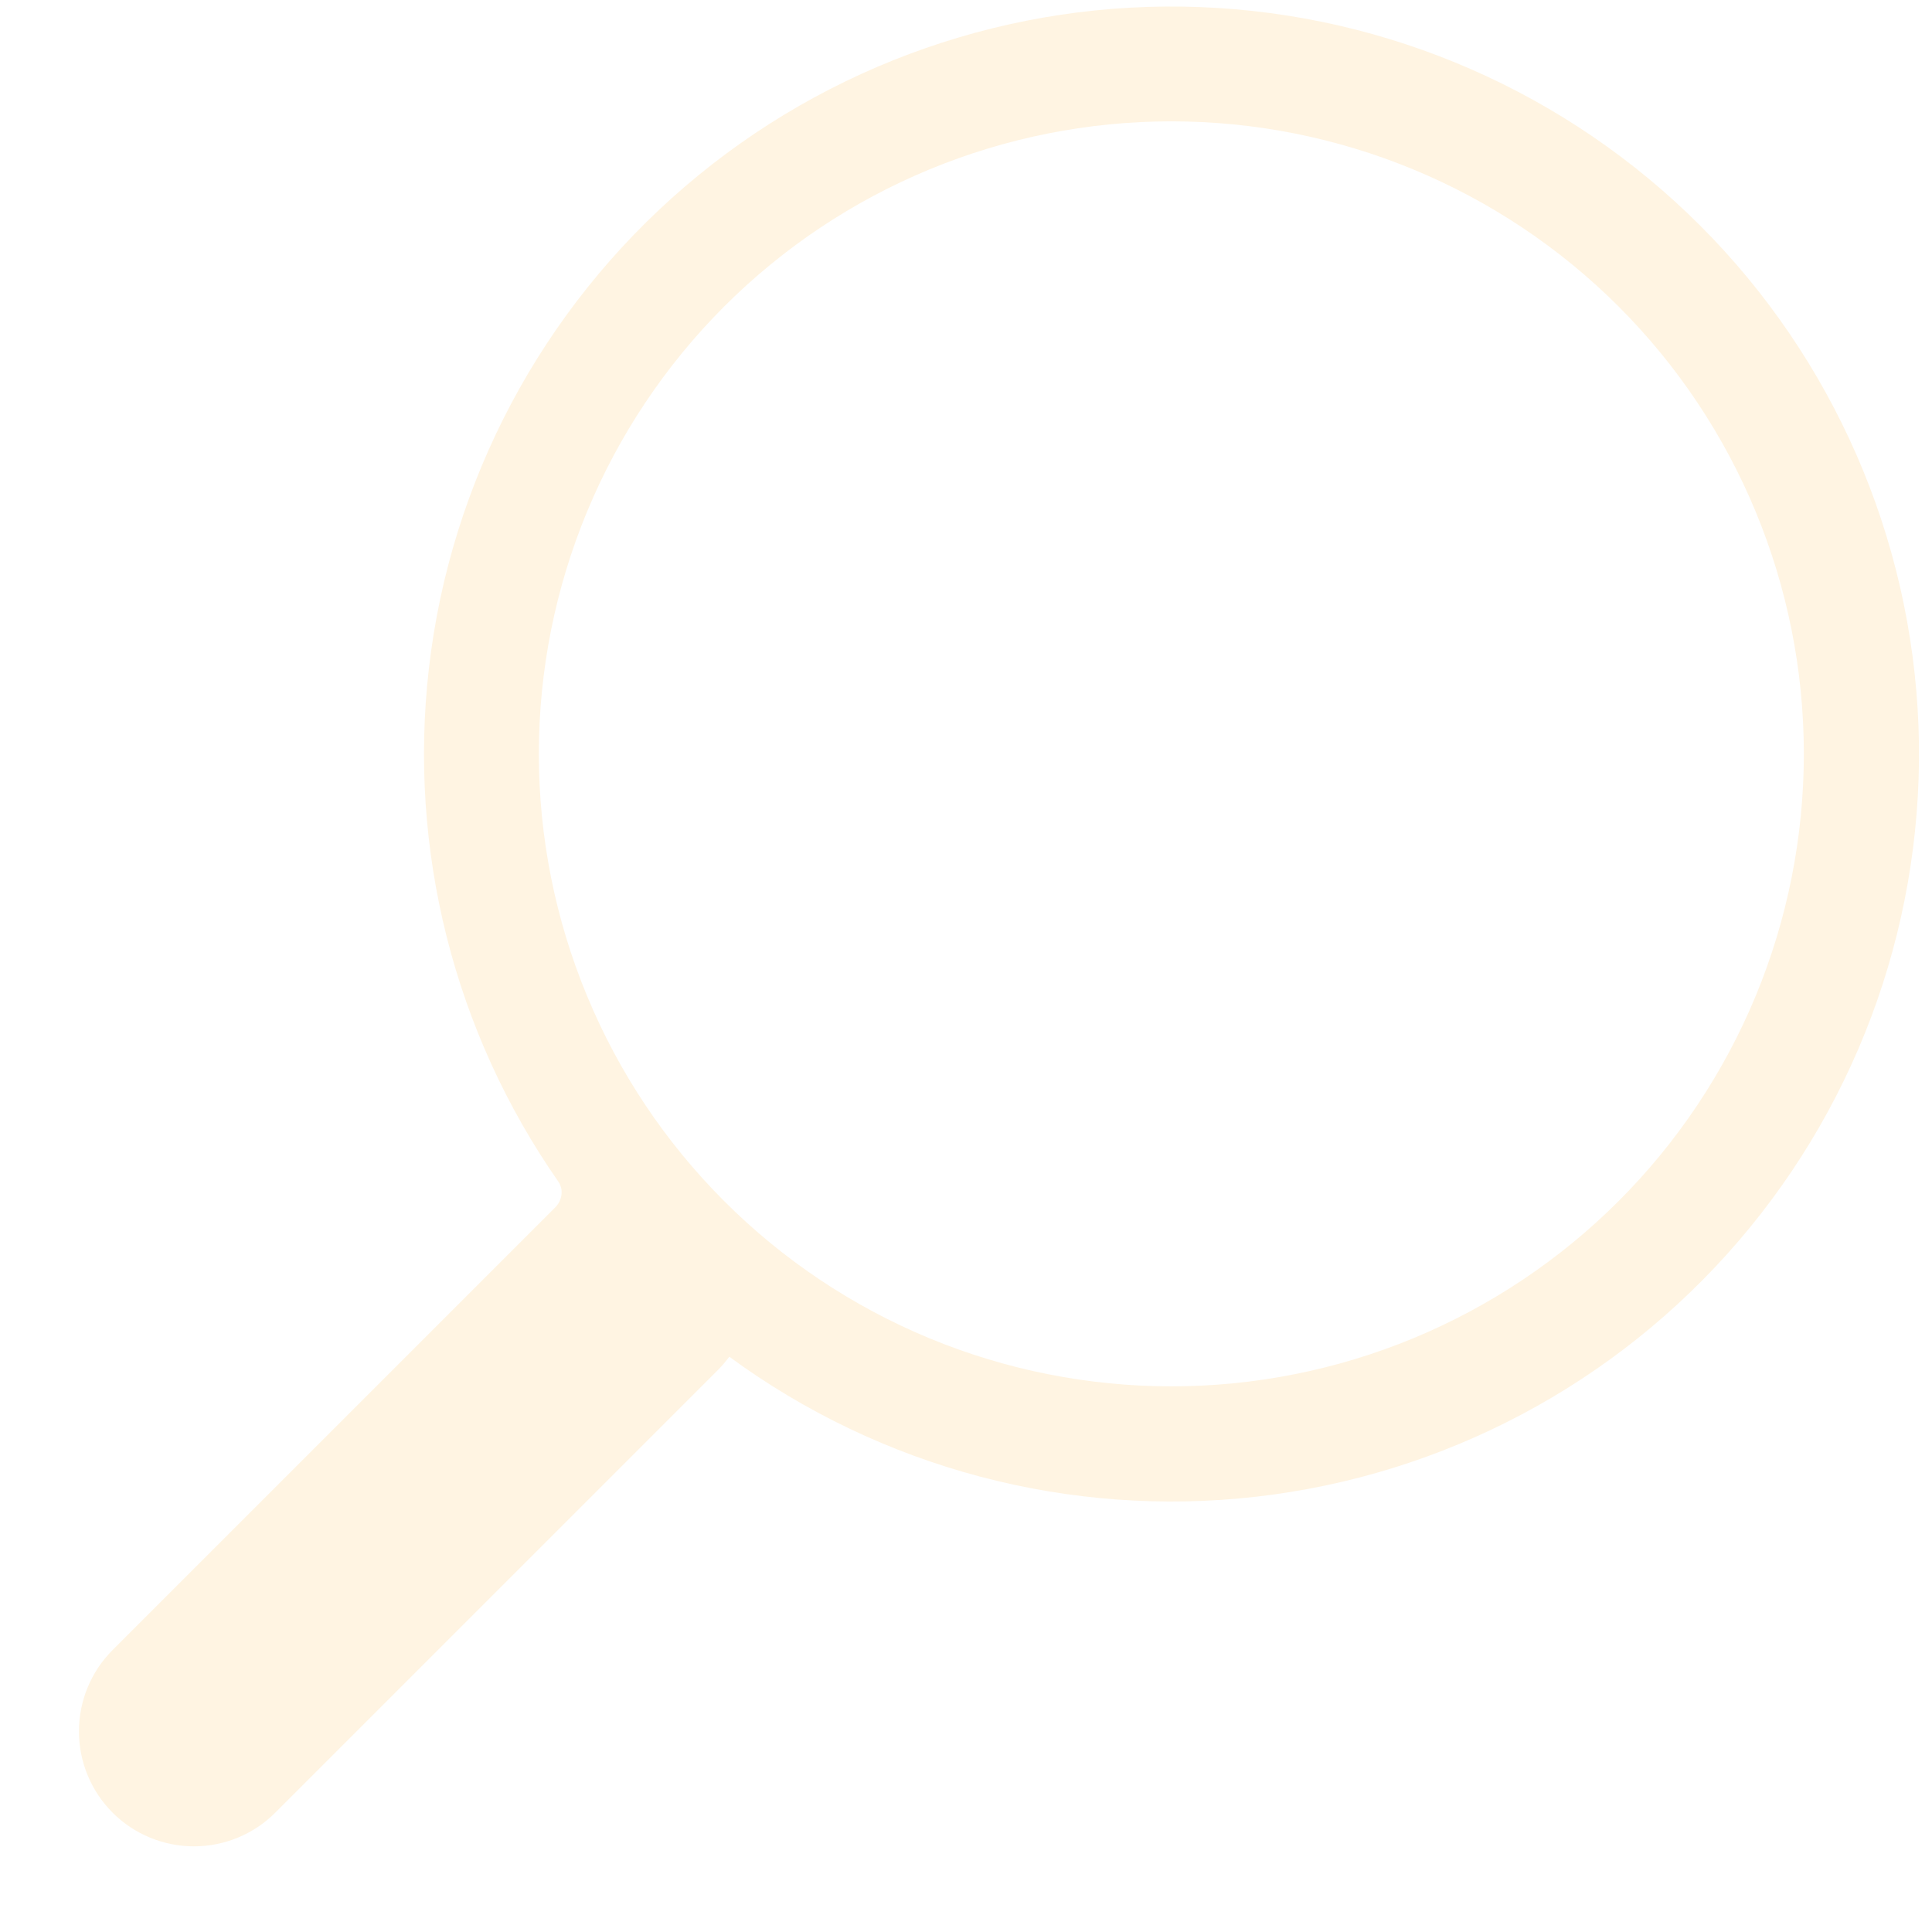
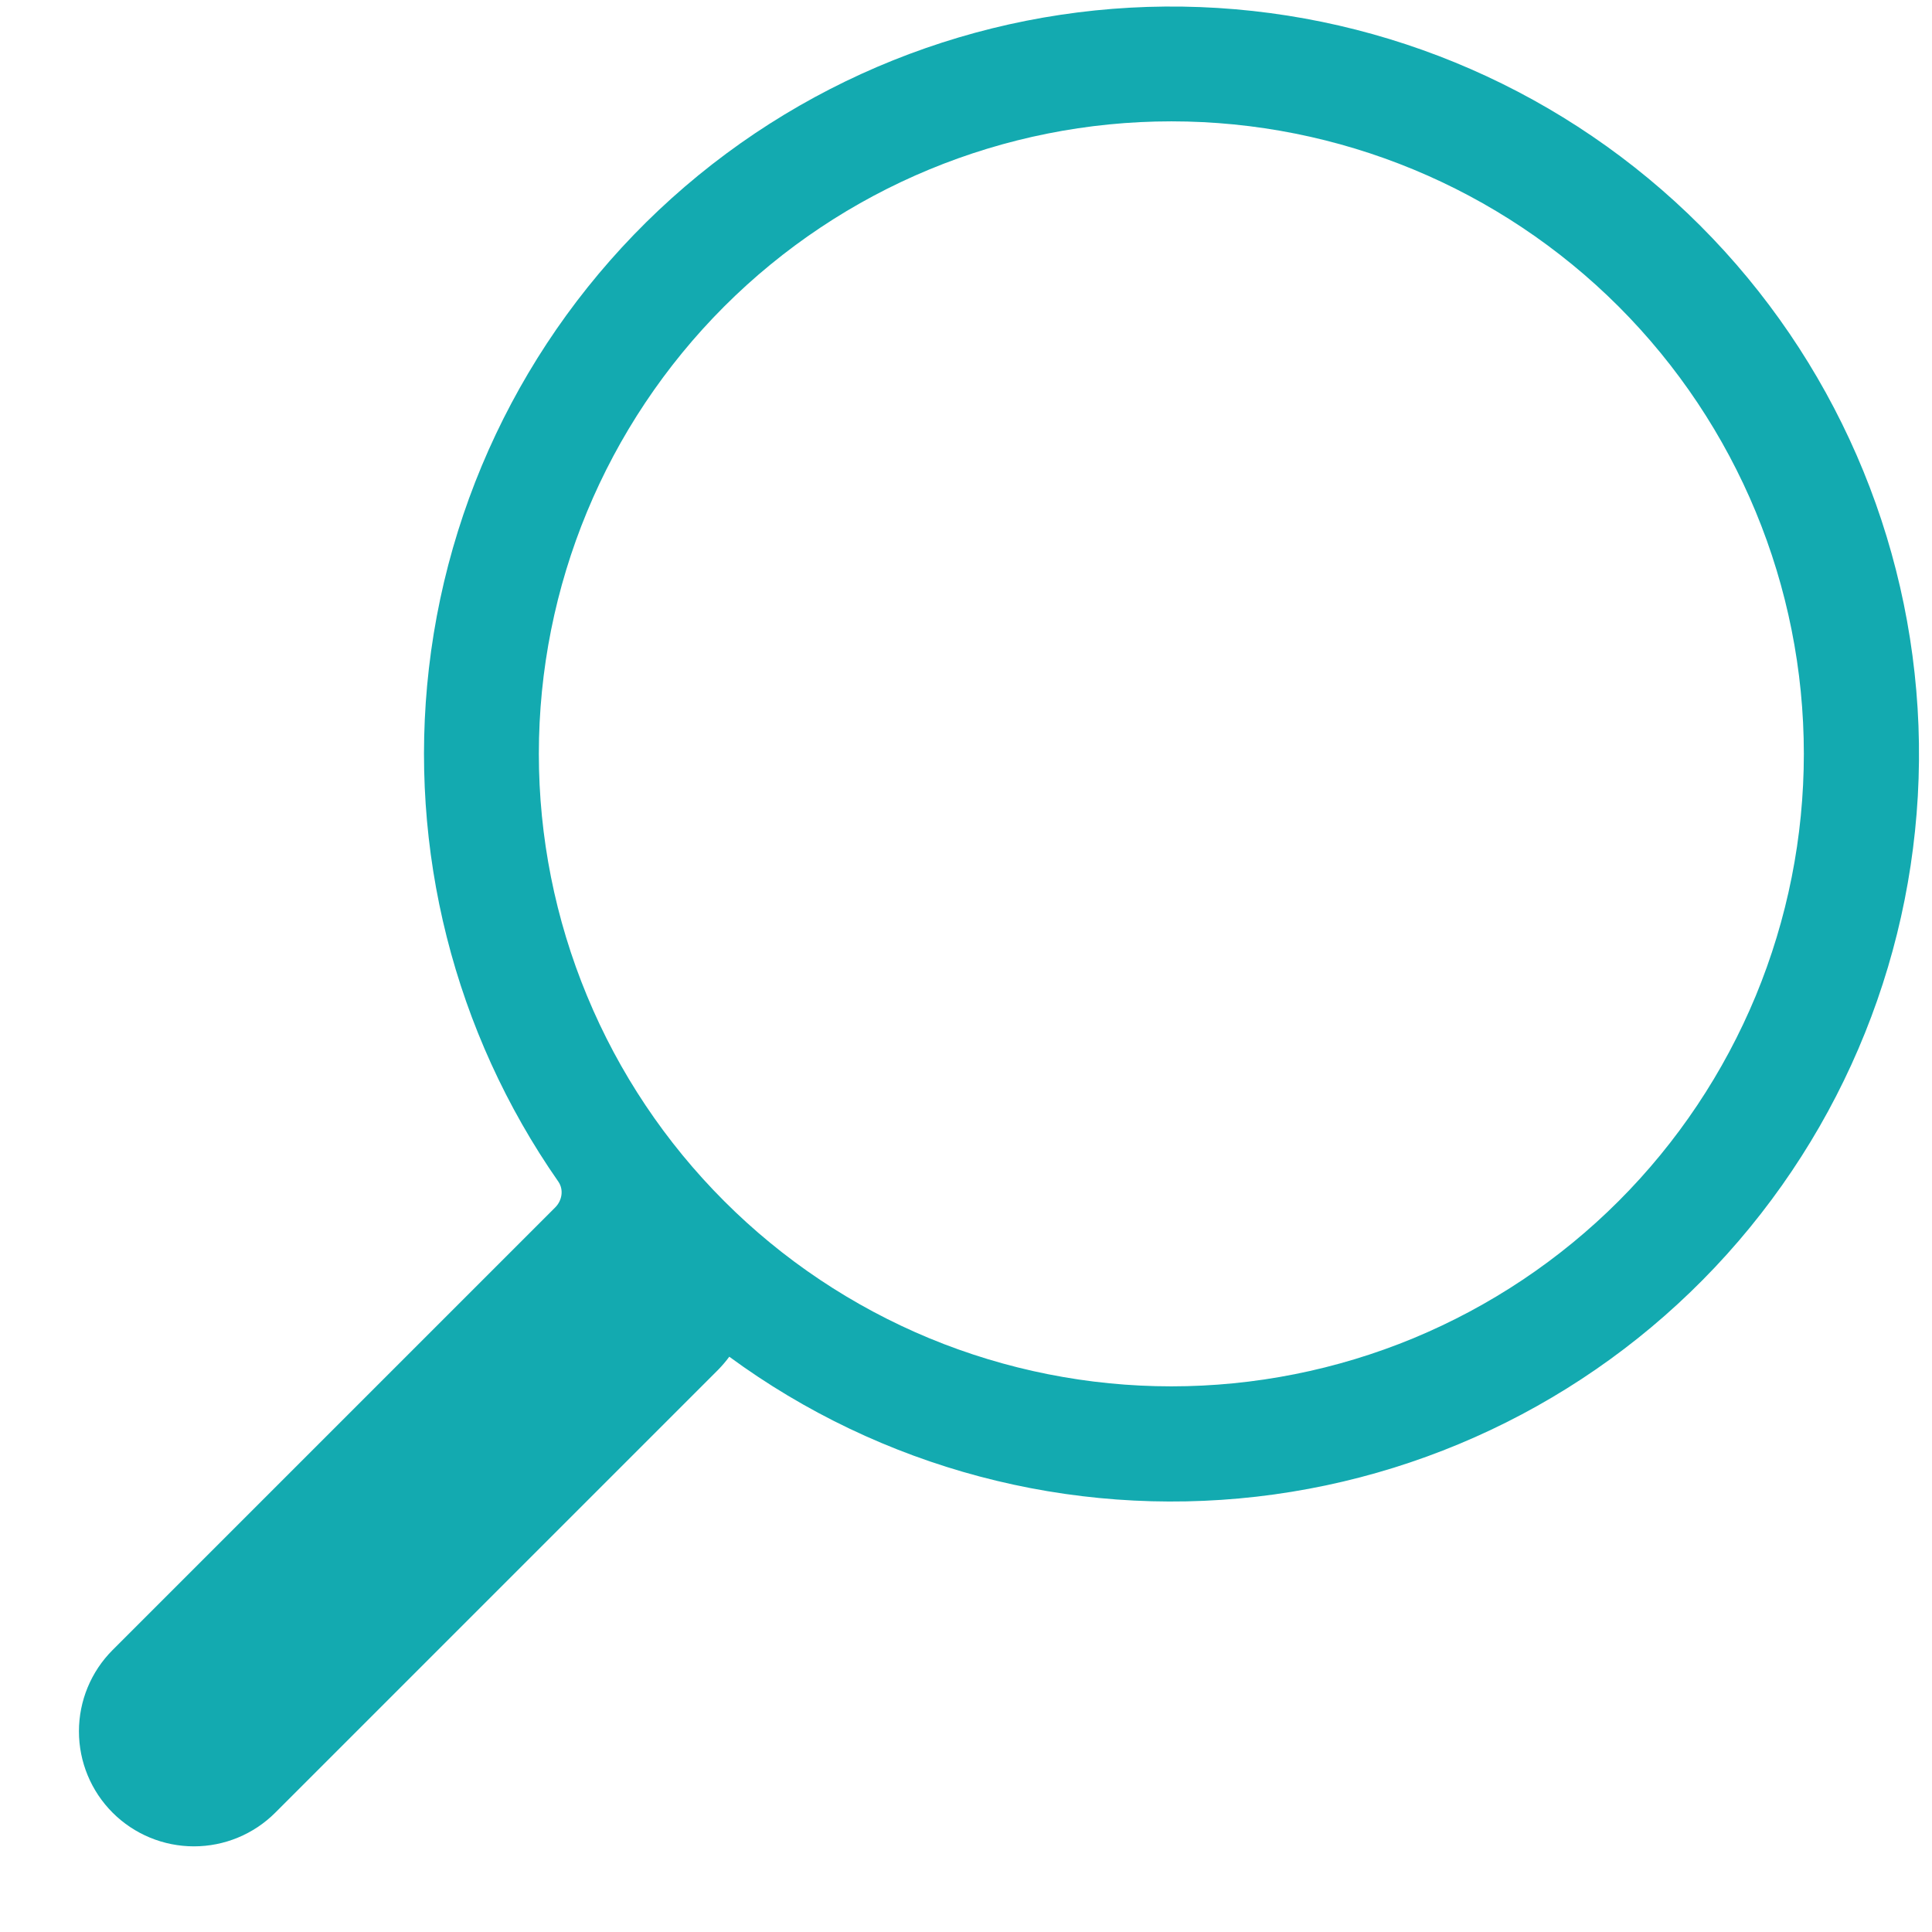
<svg xmlns="http://www.w3.org/2000/svg" width="21" height="21" viewBox="0 0 21 21" fill="none">
-   <path d="M6.036 13.123C6.11 13.048 6.129 12.931 6.069 12.844C4.937 11.22 4.435 9.237 4.662 7.265C4.896 5.231 5.891 3.361 7.445 2.028C9 0.695 11 -0.002 13.046 0.077C15.092 0.156 17.033 1.005 18.481 2.453C19.928 3.901 20.775 5.843 20.853 7.889C20.93 9.935 20.232 11.935 18.898 13.489C17.564 15.043 15.693 16.035 13.659 16.268C11.624 16.501 9.577 15.958 7.927 14.747C7.926 14.747 7.927 14.746 7.927 14.746C7.927 14.746 7.927 14.747 7.927 14.747C7.89 14.797 7.85 14.844 7.805 14.89L2.992 19.703C2.758 19.937 2.44 20.069 2.108 20.069C1.777 20.069 1.459 19.938 1.224 19.703C0.99 19.469 0.858 19.151 0.858 18.819C0.858 18.488 0.989 18.17 1.224 17.935L6.036 13.123ZM5.857 8.194C5.857 9.097 6.035 9.991 6.381 10.825C6.726 11.659 7.233 12.417 7.871 13.055C8.509 13.694 9.267 14.2 10.101 14.546C10.935 14.891 11.829 15.069 12.732 15.069C13.635 15.069 14.529 14.891 15.363 14.546C16.197 14.2 16.955 13.694 17.594 13.055C18.232 12.417 18.738 11.659 19.084 10.825C19.429 9.991 19.607 9.097 19.607 8.194C19.607 6.37 18.883 4.622 17.594 3.332C16.304 2.043 14.556 1.319 12.732 1.319C10.909 1.319 9.16 2.043 7.871 3.332C6.582 4.622 5.857 6.37 5.857 8.194Z" fill="#FFF4E2" />
+   <path d="M6.036 13.123C6.11 13.048 6.129 12.931 6.069 12.844C4.937 11.22 4.435 9.237 4.662 7.265C4.896 5.231 5.891 3.361 7.445 2.028C9 0.695 11 -0.002 13.046 0.077C15.092 0.156 17.033 1.005 18.481 2.453C19.928 3.901 20.775 5.843 20.853 7.889C20.93 9.935 20.232 11.935 18.898 13.489C17.564 15.043 15.693 16.035 13.659 16.268C11.624 16.501 9.577 15.958 7.927 14.747C7.926 14.747 7.927 14.746 7.927 14.746C7.927 14.746 7.927 14.747 7.927 14.747C7.89 14.797 7.85 14.844 7.805 14.89L2.992 19.703C2.758 19.937 2.44 20.069 2.108 20.069C1.777 20.069 1.459 19.938 1.224 19.703C0.99 19.469 0.858 19.151 0.858 18.819C0.858 18.488 0.989 18.17 1.224 17.935L6.036 13.123ZM5.857 8.194C5.857 9.097 6.035 9.991 6.381 10.825C6.726 11.659 7.233 12.417 7.871 13.055C8.509 13.694 9.267 14.2 10.101 14.546C10.935 14.891 11.829 15.069 12.732 15.069C13.635 15.069 14.529 14.891 15.363 14.546C16.197 14.2 16.955 13.694 17.594 13.055C18.232 12.417 18.738 11.659 19.084 10.825C19.429 9.991 19.607 9.097 19.607 8.194C19.607 6.37 18.883 4.622 17.594 3.332C16.304 2.043 14.556 1.319 12.732 1.319C10.909 1.319 9.16 2.043 7.871 3.332C6.582 4.622 5.857 6.37 5.857 8.194Z" fill="#13aab0" />
</svg>
